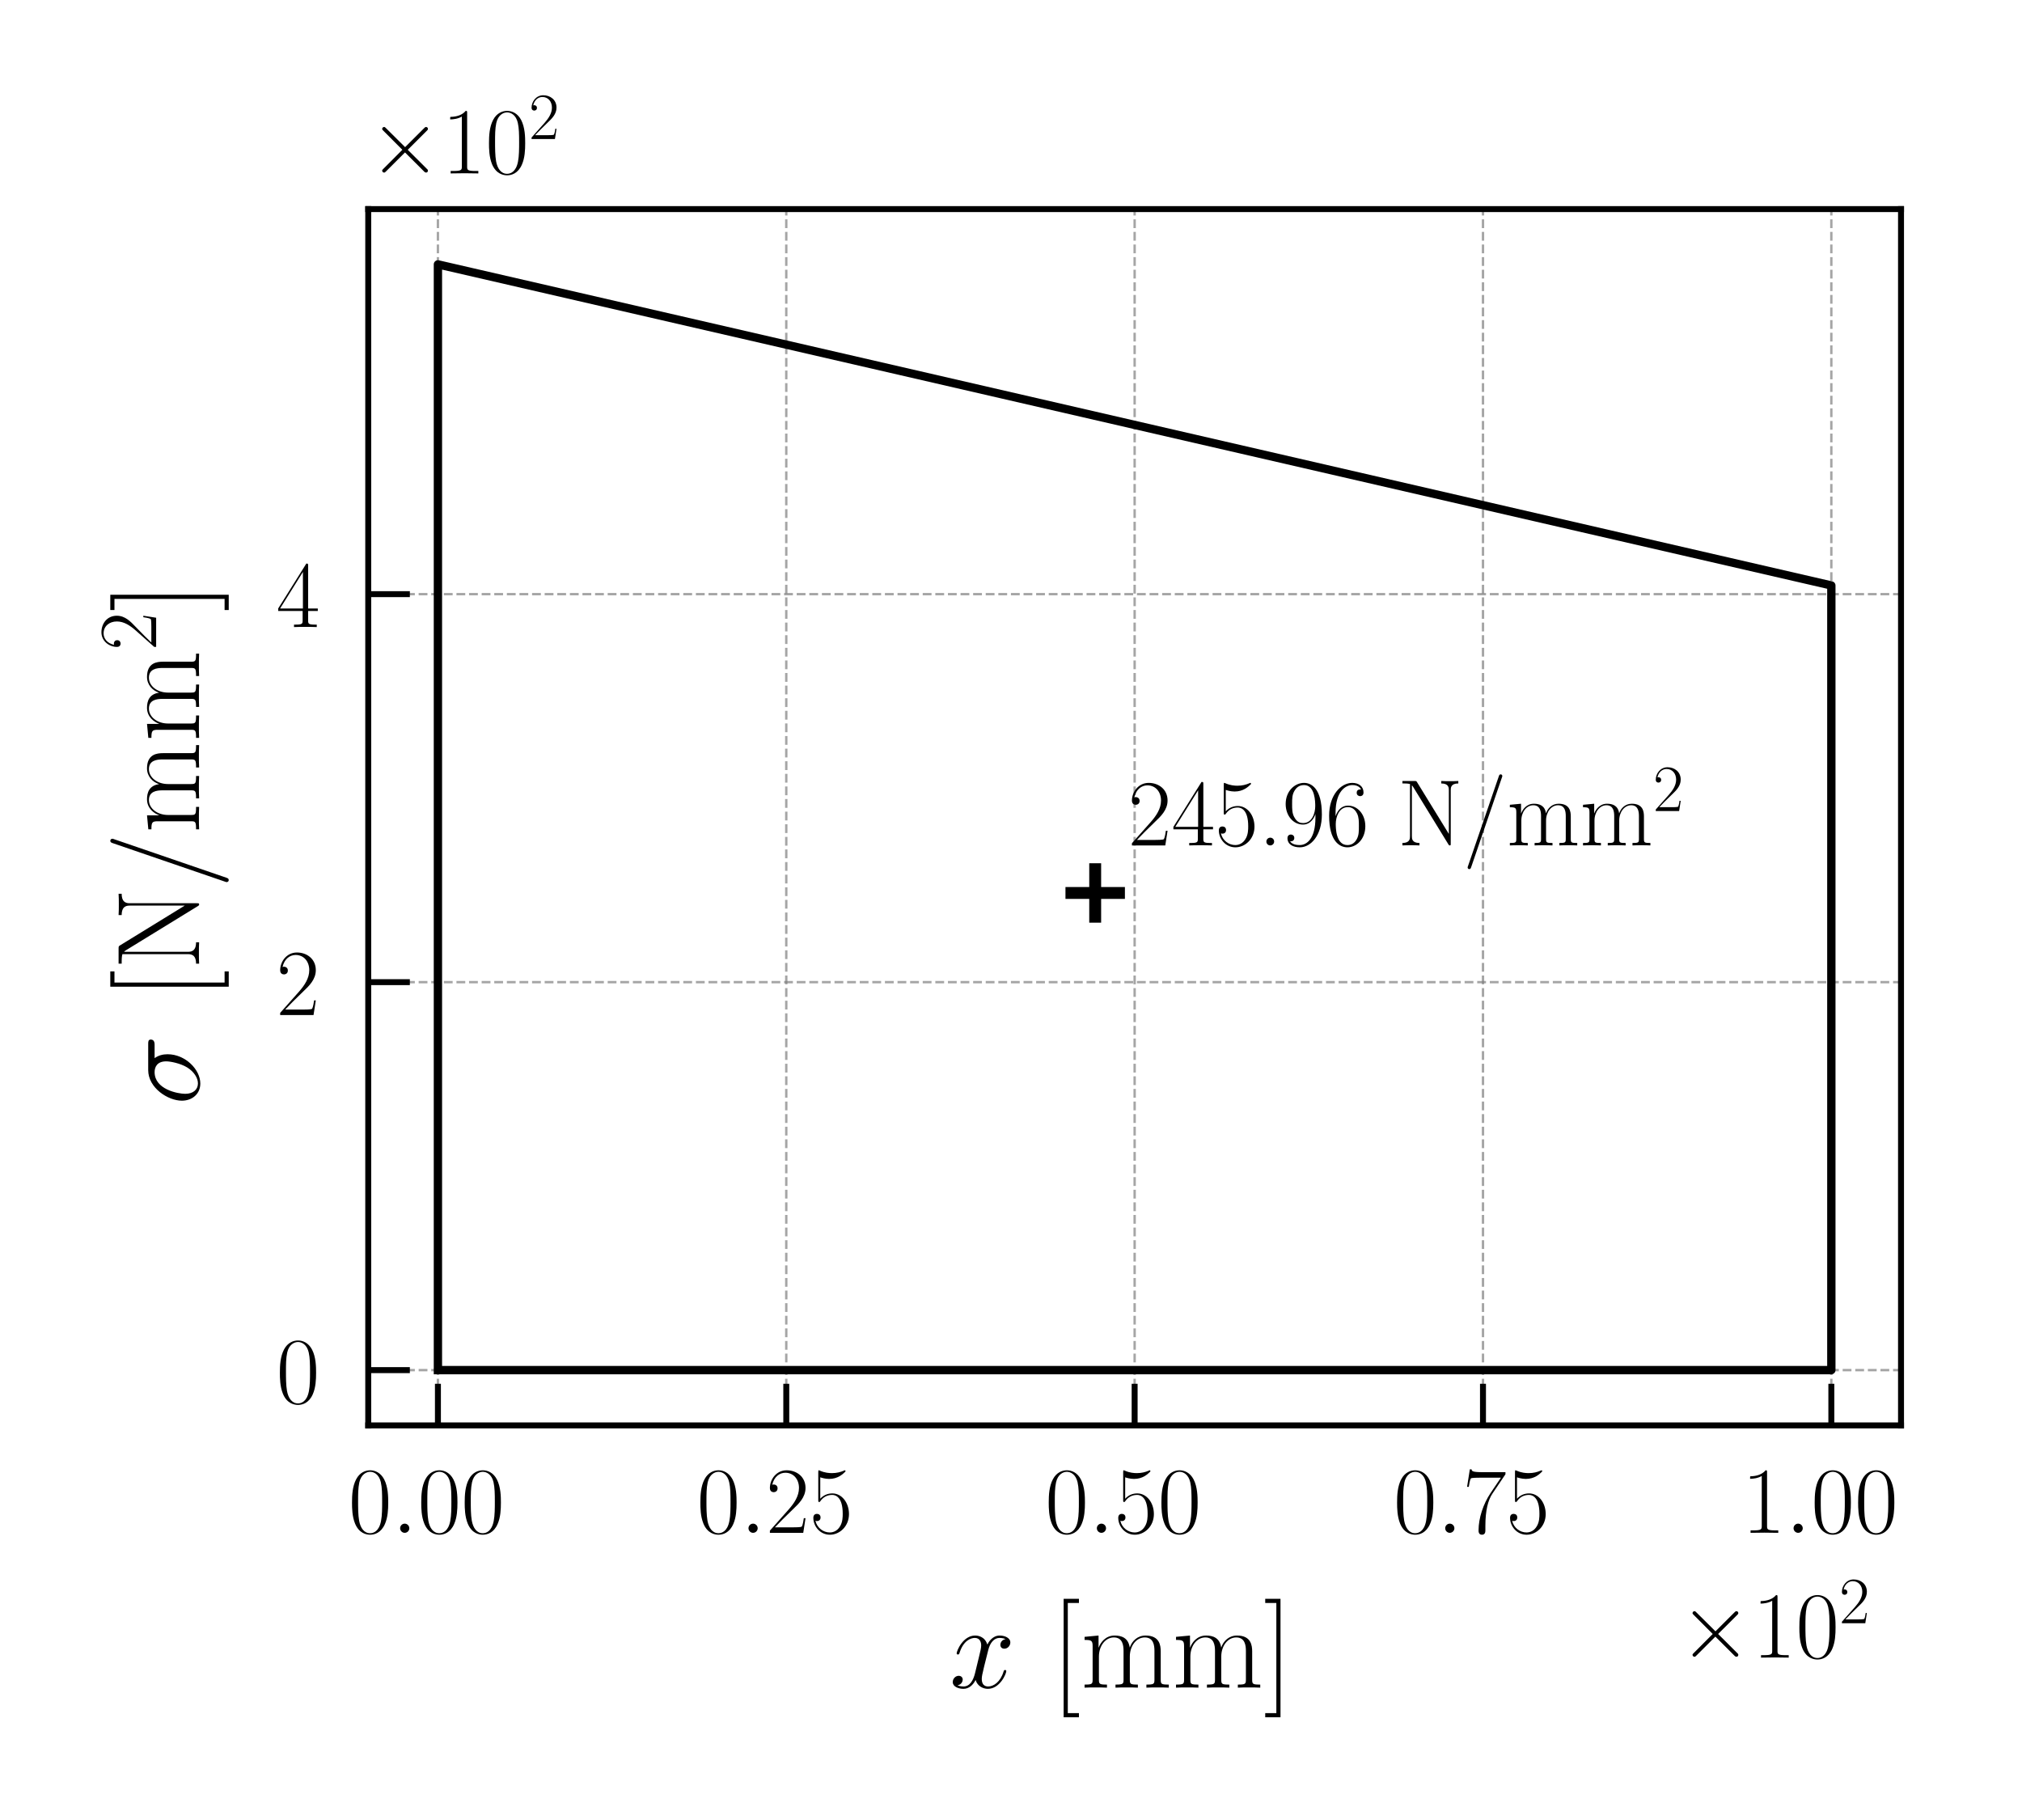
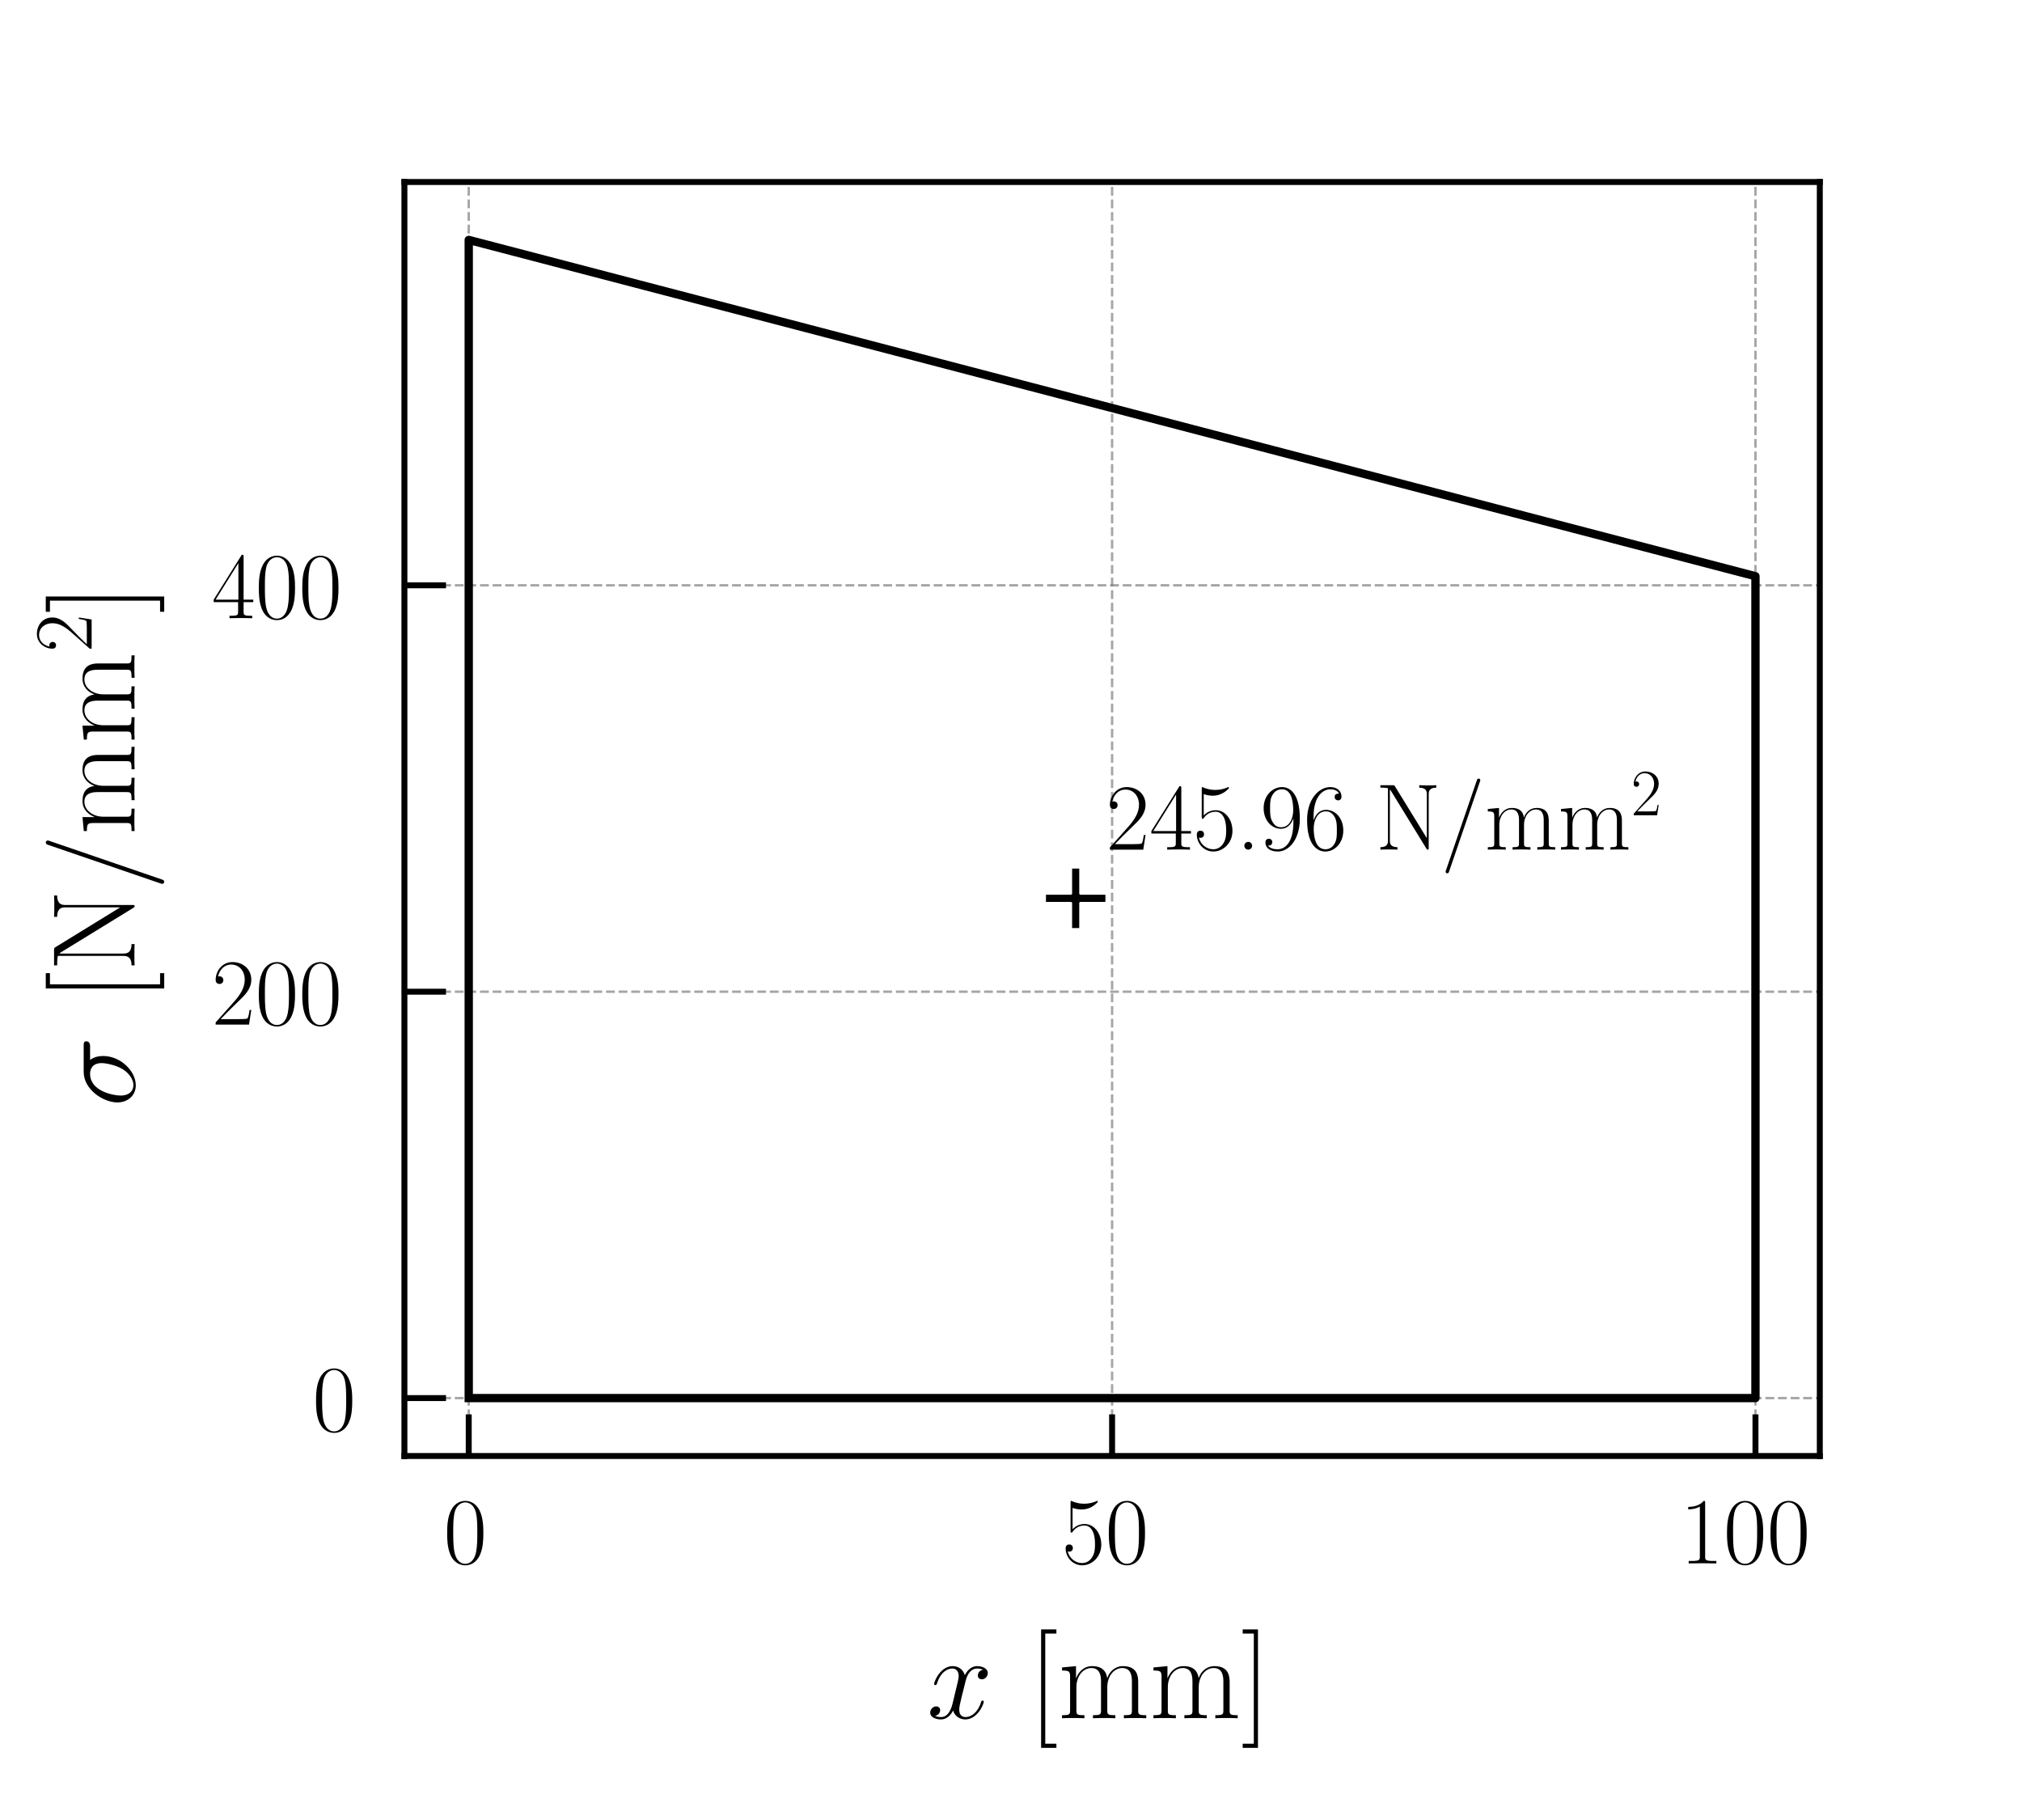
<svg xmlns="http://www.w3.org/2000/svg" xmlns:xlink="http://www.w3.org/1999/xlink" width="170.079pt" height="153.071pt" viewBox="0 0 170.079 153.071" version="1.1">
  <defs>
    <style type="text/css">*{stroke-linejoin: round; stroke-linecap: butt}</style>
  </defs>
  <g id="figure_1">
    <g id="patch_1">
      <path d="M 0 153.071  L 170.079 153.071  L 170.079 0  L 0 0  z " style="fill: #ffffff" />
    </g>
    <g id="axes_1">
      <g id="patch_2">
-         <path d="M 30.974 119.884  L 159.903 119.884  L 159.903 17.586  L 30.974 17.586  z " style="fill: #ffffff" />
+         <path d="M 34.016 122.457  L 153.071 122.457  L 153.071 15.307  L 34.016 15.307  z " style="fill: #ffffff" />
      </g>
      <g id="matplotlib.axis_1">
        <g id="xtick_1">
          <g id="line2d_1">
-             <path d="M 36.835 119.884  L 36.835 17.586  " clip-path="url(#pba93d4452f)" style="fill: none; stroke-dasharray: 0.74,0.32; stroke-dashoffset: 0; stroke: #808080; stroke-opacity: 0.7; stroke-width: 0.2" />
+             <path d="M 39.427 122.457  L 39.427 15.307  " clip-path="url(#pd1dc774e89)" style="fill: none; stroke-dasharray: 0.74,0.32; stroke-dashoffset: 0; stroke: #808080; stroke-opacity: 0.7; stroke-width: 0.2" />
          </g>
          <g id="line2d_2">
            <defs>
-               <path id="m265cbc3f64" d="M 0 0  L 0 -3.5  " style="stroke: #000000; stroke-width: 0.5" />
-             </defs>
-             <g>
-               <use xlink:href="#m265cbc3f64" x="36.835" y="119.884" style="stroke: #000000; stroke-width: 0.5" />
+               <path id="m144a88ae1d" d="M 0 0  L 0 -3.5  " style="stroke: #000000; stroke-width: 0.5" />
+             </defs>
+             <g>
+               <use xlink:href="#m144a88ae1d" x="39.427" y="122.457" style="stroke: #000000; stroke-width: 0.5" />
            </g>
          </g>
          <g id="text_1">
-             <g transform="translate(29.3074 128.9185) scale(0.08 -0.08)">
+             <g transform="translate(37.31025 131.4915) scale(0.08 -0.08)">
              <defs>
                <path id="CMR17-30" d="M 2688 2038  C 2688 2430 2682 3099 2413 3613  C 2176 4063 1798 4224 1466 4224  C 1158 4224 768 4082 525 3620  C 269 3137 243 2539 243 2038  C 243 1671 250 1112 448 623  C 723 -39 1216 -128 1466 -128  C 1760 -128 2208 -7 2470 604  C 2662 1048 2688 1568 2688 2038  z M 1466 -26  C 1056 -26 813 328 723 816  C 653 1196 653 1749 653 2109  C 653 2604 653 3015 736 3407  C 858 3954 1216 4121 1466 4121  C 1728 4121 2067 3947 2189 3420  C 2272 3054 2278 2623 2278 2109  C 2278 1691 2278 1176 2202 797  C 2067 96 1690 -26 1466 -26  z " transform="scale(0.015625)" />
-                 <path id="CMMI12-3a" d="M 1178 307  C 1178 492 1024 620 870 620  C 685 620 557 467 557 313  C 557 128 710 0 864 0  C 1050 0 1178 153 1178 307  z " transform="scale(0.015625)" />
              </defs>
              <use xlink:href="#CMR17-30" transform="scale(0.996264)" />
-               <use xlink:href="#CMMI12-3a" transform="translate(45.69048 0) scale(0.996264)" />
-               <use xlink:href="#CMR17-30" transform="translate(72.78765 0) scale(0.996264)" />
-               <use xlink:href="#CMR17-30" transform="translate(118.4781 0) scale(0.996264)" />
            </g>
          </g>
        </g>
        <g id="xtick_2">
          <g id="line2d_3">
-             <path d="M 66.137 119.884  L 66.137 17.586  " clip-path="url(#pba93d4452f)" style="fill: none; stroke-dasharray: 0.74,0.32; stroke-dashoffset: 0; stroke: #808080; stroke-opacity: 0.7; stroke-width: 0.2" />
+             <path d="M 93.543 122.457  L 93.543 15.307  " clip-path="url(#pd1dc774e89)" style="fill: none; stroke-dasharray: 0.74,0.32; stroke-dashoffset: 0; stroke: #808080; stroke-opacity: 0.7; stroke-width: 0.2" />
          </g>
          <g id="line2d_4">
            <g>
-               <use xlink:href="#m265cbc3f64" x="66.137" y="119.884" style="stroke: #000000; stroke-width: 0.5" />
+               <use xlink:href="#m144a88ae1d" x="93.543" y="122.457" style="stroke: #000000; stroke-width: 0.5" />
            </g>
          </g>
          <g id="text_2">
-             <g transform="translate(58.60928 128.9185) scale(0.08 -0.08)">
-               <defs>
-                 <path id="CMR17-32" d="M 2669 990  L 2554 990  C 2490 537 2438 460 2413 422  C 2381 371 1920 371 1830 371  L 602 371  C 832 620 1280 1073 1824 1596  C 2214 1966 2669 2400 2669 3033  C 2669 3788 2067 4224 1395 4224  C 691 4224 262 3603 262 3027  C 262 2777 448 2745 525 2745  C 589 2745 781 2783 781 3007  C 781 3206 614 3264 525 3264  C 486 3264 448 3257 422 3244  C 544 3788 915 4057 1306 4057  C 1862 4057 2227 3616 2227 3033  C 2227 2477 1901 1998 1536 1583  L 262 147  L 262 0  L 2515 0  L 2669 990  z " transform="scale(0.015625)" />
+             <g transform="translate(89.30912 131.4915) scale(0.08 -0.08)">
+               <defs>
                <path id="CMR17-35" d="M 730 3750  C 794 3724 1056 3641 1325 3641  C 1920 3641 2246 3961 2432 4140  C 2432 4191 2432 4224 2394 4224  C 2387 4224 2374 4224 2323 4198  C 2099 4102 1837 4032 1517 4032  C 1325 4032 1037 4055 723 4191  C 653 4224 640 4224 634 4224  C 602 4224 595 4217 595 4090  L 595 2231  C 595 2113 595 2080 659 2080  C 691 2080 704 2093 736 2139  C 941 2435 1222 2560 1542 2560  C 1766 2560 2246 2415 2246 1293  C 2246 1087 2246 716 2054 422  C 1894 159 1645 25 1370 25  C 947 25 518 319 403 812  C 429 806 480 793 506 793  C 589 793 749 838 749 1036  C 749 1209 627 1280 506 1280  C 358 1280 262 1190 262 1011  C 262 454 704 -128 1382 -128  C 2042 -128 2669 441 2669 1267  C 2669 2054 2170 2662 1549 2662  C 1222 2662 947 2540 730 2304  L 730 3750  z " transform="scale(0.015625)" />
              </defs>
-               <use xlink:href="#CMR17-30" transform="scale(0.996264)" />
-               <use xlink:href="#CMMI12-3a" transform="translate(45.69048 0) scale(0.996264)" />
-               <use xlink:href="#CMR17-32" transform="translate(72.78765 0) scale(0.996264)" />
-               <use xlink:href="#CMR17-35" transform="translate(118.4781 0) scale(0.996264)" />
+               <use xlink:href="#CMR17-35" transform="scale(0.996264)" />
+               <use xlink:href="#CMR17-30" transform="translate(45.69048 0) scale(0.996264)" />
            </g>
          </g>
        </g>
        <g id="xtick_3">
          <g id="line2d_5">
-             <path d="M 95.439 119.884  L 95.439 17.586  " clip-path="url(#pba93d4452f)" style="fill: none; stroke-dasharray: 0.74,0.32; stroke-dashoffset: 0; stroke: #808080; stroke-opacity: 0.7; stroke-width: 0.2" />
+             <path d="M 147.659 122.457  L 147.659 15.307  " clip-path="url(#pd1dc774e89)" style="fill: none; stroke-dasharray: 0.74,0.32; stroke-dashoffset: 0; stroke: #808080; stroke-opacity: 0.7; stroke-width: 0.2" />
          </g>
          <g id="line2d_6">
            <g>
-               <use xlink:href="#m265cbc3f64" x="95.439" y="119.884" style="stroke: #000000; stroke-width: 0.5" />
+               <use xlink:href="#m144a88ae1d" x="147.659" y="122.457" style="stroke: #000000; stroke-width: 0.5" />
            </g>
          </g>
          <g id="text_3">
-             <g transform="translate(87.91115 128.9185) scale(0.08 -0.08)">
-               <use xlink:href="#CMR17-30" transform="scale(0.996264)" />
-               <use xlink:href="#CMMI12-3a" transform="translate(45.69048 0) scale(0.996264)" />
-               <use xlink:href="#CMR17-35" transform="translate(72.78765 0) scale(0.996264)" />
-               <use xlink:href="#CMR17-30" transform="translate(118.4781 0) scale(0.996264)" />
-             </g>
-           </g>
-         </g>
-         <g id="xtick_4">
-           <g id="line2d_7">
-             <path d="M 124.74 119.884  L 124.74 17.586  " clip-path="url(#pba93d4452f)" style="fill: none; stroke-dasharray: 0.74,0.32; stroke-dashoffset: 0; stroke: #808080; stroke-opacity: 0.7; stroke-width: 0.2" />
-           </g>
-           <g id="line2d_8">
-             <g>
-               <use xlink:href="#m265cbc3f64" x="124.74" y="119.884" style="stroke: #000000; stroke-width: 0.5" />
-             </g>
-           </g>
-           <g id="text_4">
-             <g transform="translate(117.213 128.9185) scale(0.08 -0.08)">
-               <defs>
-                 <path id="CMR17-37" d="M 2886 3955  L 2886 4096  L 1382 4096  C 634 4096 621 4166 595 4288  L 480 4288  L 294 3104  L 410 3104  C 429 3226 474 3552 550 3673  C 589 3724 1062 3724 1171 3724  L 2579 3724  L 1869 2670  C 1395 1961 1069 1003 1069 166  C 1069 89 1069 -128 1299 -128  C 1530 -128 1530 89 1530 172  L 1530 466  C 1530 1514 1709 2204 2003 2644  L 2886 3955  z " transform="scale(0.015625)" />
-               </defs>
-               <use xlink:href="#CMR17-30" transform="scale(0.996264)" />
-               <use xlink:href="#CMMI12-3a" transform="translate(45.69048 0) scale(0.996264)" />
-               <use xlink:href="#CMR17-37" transform="translate(72.78765 0) scale(0.996264)" />
-               <use xlink:href="#CMR17-35" transform="translate(118.4781 0) scale(0.996264)" />
-             </g>
-           </g>
-         </g>
-         <g id="xtick_5">
-           <g id="line2d_9">
-             <path d="M 154.042 119.884  L 154.042 17.586  " clip-path="url(#pba93d4452f)" style="fill: none; stroke-dasharray: 0.74,0.32; stroke-dashoffset: 0; stroke: #808080; stroke-opacity: 0.7; stroke-width: 0.2" />
-           </g>
-           <g id="line2d_10">
-             <g>
-               <use xlink:href="#m265cbc3f64" x="154.042" y="119.884" style="stroke: #000000; stroke-width: 0.5" />
-             </g>
-           </g>
-           <g id="text_5">
-             <g transform="translate(146.5149 128.9185) scale(0.08 -0.08)">
+             <g transform="translate(141.308 131.4915) scale(0.08 -0.08)">
              <defs>
                <path id="CMR17-31" d="M 1702 4083  C 1702 4217 1696 4224 1606 4224  C 1357 3927 979 3833 621 3820  C 602 3820 570 3820 563 3808  C 557 3795 557 3782 557 3648  C 755 3648 1088 3686 1344 3839  L 1344 467  C 1344 243 1331 166 781 166  L 589 166  L 589 0  C 896 6 1216 12 1523 12  C 1830 12 2150 6 2458 0  L 2458 166  L 2266 166  C 1715 166 1702 236 1702 467  L 1702 4083  z " transform="scale(0.015625)" />
              </defs>
              <use xlink:href="#CMR17-31" transform="scale(0.996264)" />
-               <use xlink:href="#CMMI12-3a" transform="translate(45.69048 0) scale(0.996264)" />
-               <use xlink:href="#CMR17-30" transform="translate(72.78765 0) scale(0.996264)" />
-               <use xlink:href="#CMR17-30" transform="translate(118.4781 0) scale(0.996264)" />
-             </g>
-           </g>
-         </g>
-         <g id="text_6">
-           <g transform="translate(79.86156 141.9402) scale(0.1 -0.1)">
+               <use xlink:href="#CMR17-30" transform="translate(45.69048 0) scale(0.996264)" />
+               <use xlink:href="#CMR17-30" transform="translate(91.38095 0) scale(0.996264)" />
+             </g>
+           </g>
+         </g>
+         <g id="text_4">
+           <g transform="translate(77.96628 144.5132) scale(0.1 -0.1)">
            <defs>
              <path id="CMMI12-78" d="M 3034 2624  C 2829 2585 2752 2431 2752 2310  C 2752 2156 2874 2105 2963 2105  C 3155 2105 3290 2271 3290 2444  C 3290 2694 2982 2816 2714 2816  C 2323 2816 2106 2451 2048 2329  C 1901 2790 1504 2816 1389 2816  C 736 2816 390 1993 390 1849  C 390 1823 416 1790 461 1790  C 512 1790 525 1829 538 1855  C 755 2572 1184 2687 1370 2687  C 1658 2687 1715 2438 1715 2284  C 1715 2143 1677 1993 1600 1678  L 1382 778  C 1286 390 1101 64 762 64  C 730 64 570 64 435 126  C 666 166 717 358 717 435  C 717 563 621 640 499 640  C 346 640 179 505 179 300  C 179 57 480 -64 755 -64  C 1062 -64 1280 153 1414 415  C 1517 64 1837 -64 2074 -64  C 2726 -64 3072 751 3072 896  C 3072 929 3046 955 3008 955  C 2950 955 2944 922 2925 870  C 2752 300 2381 64 2093 64  C 1869 64 1747 204 1747 467  C 1747 607 1773 712 1875 1146  L 2099 2039  C 2195 2425 2413 2687 2707 2687  C 2720 2687 2899 2687 3034 2624  z " transform="scale(0.015625)" />
              <path id="CMR17-5b" d="M 1504 -1600  L 1504 -1376  L 902 -1376  L 902 4575  L 1504 4575  L 1504 4800  L 678 4800  L 678 -1600  L 1504 -1600  z " transform="scale(0.015625)" />
              <path id="CMR17-6d" d="M 4326 1954  C 4326 2276 4269 2816 3507 2816  C 3072 2816 2771 2520 2656 2173  L 2650 2173  C 2573 2700 2195 2816 1837 2816  C 1331 2816 1069 2424 973 2166  L 966 2166  L 966 2816  L 211 2745  L 211 2578  C 589 2578 646 2540 646 2231  L 646 443  C 646 198 621 166 211 166  L 211 0  C 365 12 646 12 813 12  C 979 12 1267 12 1421 0  L 1421 166  C 1011 166 986 192 986 443  L 986 1678  C 986 2269 1344 2713 1792 2713  C 2266 2713 2317 2289 2317 1980  L 2317 443  C 2317 198 2291 166 1882 166  L 1882 0  C 2035 12 2317 12 2483 12  C 2650 12 2938 12 3091 0  L 3091 166  C 2682 166 2656 192 2656 443  L 2656 1678  C 2656 2269 3014 2713 3462 2713  C 3936 2713 3987 2289 3987 1980  L 3987 443  C 3987 198 3962 166 3552 166  L 3552 0  C 3706 12 3987 12 4154 12  C 4320 12 4608 12 4762 0  L 4762 166  C 4352 166 4326 192 4326 443  L 4326 1954  z " transform="scale(0.015625)" />
              <path id="CMR17-5d" d="M 915 4800  L 90 4800  L 90 4575  L 691 4575  L 691 -1376  L 90 -1376  L 90 -1600  L 915 -1600  L 915 4800  z " transform="scale(0.015625)" />
            </defs>
            <use xlink:href="#CMMI12-78" transform="scale(0.996264)" />
            <use xlink:href="#CMR17-5b" transform="translate(85.51003 0) scale(0.996264)" />
            <use xlink:href="#CMR17-6d" transform="translate(110.3811 0) scale(0.996264)" />
            <use xlink:href="#CMR17-6d" transform="translate(187.3007 0) scale(0.996264)" />
            <use xlink:href="#CMR17-5d" transform="translate(264.2203 0) scale(0.996264)" />
          </g>
        </g>
-         <g id="text_7">
-           <g transform="translate(141.1949 139.4137) scale(0.08 -0.08)">
-             <defs>
-               <path id="CMSY10-2" d="M 2490 1775  L 1210 3046  C 1133 3123 1120 3136 1069 3136  C 1005 3136 941 3078 941 3008  C 941 2963 954 2950 1024 2880  L 2304 1596  L 1024 313  C 954 243 941 230 941 185  C 941 115 1005 57 1069 57  C 1120 57 1133 70 1210 147  L 2483 1418  L 3808 95  C 3821 89 3866 57 3904 57  C 3981 57 4032 115 4032 185  C 4032 198 4032 223 4013 255  C 4006 268 2989 1271 2669 1596  L 3840 2765  C 3872 2803 3968 2886 4000 2925  C 4006 2937 4032 2963 4032 3008  C 4032 3078 3981 3136 3904 3136  C 3853 3136 3827 3110 3757 3040  L 2490 1775  z " transform="scale(0.015625)" />
-             </defs>
-             <use xlink:href="#CMSY10-2" transform="scale(0.996264)" />
-             <use xlink:href="#CMR17-31" transform="translate(77.48747 0) scale(0.996264)" />
-             <use xlink:href="#CMR17-30" transform="translate(123.1779 0) scale(0.996264)" />
-             <use xlink:href="#CMR17-32" transform="translate(168.8684 36.15364) scale(0.697382)" />
-           </g>
-         </g>
      </g>
      <g id="matplotlib.axis_2">
        <g id="ytick_1">
+           <g id="line2d_7">
+             <path d="M 34.016 117.586  L 153.071 117.586  " clip-path="url(#pd1dc774e89)" style="fill: none; stroke-dasharray: 0.74,0.32; stroke-dashoffset: 0; stroke: #808080; stroke-opacity: 0.7; stroke-width: 0.2" />
+           </g>
+           <g id="line2d_8">
+             <defs>
+               <path id="ma81858ed74" d="M 0 0  L 3.5 0  " style="stroke: #000000; stroke-width: 0.5" />
+             </defs>
+             <g>
+               <use xlink:href="#ma81858ed74" x="34.016" y="117.586" style="stroke: #000000; stroke-width: 0.5" />
+             </g>
+           </g>
+           <g id="text_5">
+             <g transform="translate(26.28157 120.3537) scale(0.08 -0.08)">
+               <use xlink:href="#CMR17-30" transform="scale(0.996264)" />
+             </g>
+           </g>
+         </g>
+         <g id="ytick_2">
+           <g id="line2d_9">
+             <path d="M 34.016 83.408  L 153.071 83.408  " clip-path="url(#pd1dc774e89)" style="fill: none; stroke-dasharray: 0.74,0.32; stroke-dashoffset: 0; stroke: #808080; stroke-opacity: 0.7; stroke-width: 0.2" />
+           </g>
+           <g id="line2d_10">
+             <g>
+               <use xlink:href="#ma81858ed74" x="34.016" y="83.408" style="stroke: #000000; stroke-width: 0.5" />
+             </g>
+           </g>
+           <g id="text_6">
+             <g transform="translate(17.8132 86.17515) scale(0.08 -0.08)">
+               <defs>
+                 <path id="CMR17-32" d="M 2669 990  L 2554 990  C 2490 537 2438 460 2413 422  C 2381 371 1920 371 1830 371  L 602 371  C 832 620 1280 1073 1824 1596  C 2214 1966 2669 2400 2669 3033  C 2669 3788 2067 4224 1395 4224  C 691 4224 262 3603 262 3027  C 262 2777 448 2745 525 2745  C 589 2745 781 2783 781 3007  C 781 3206 614 3264 525 3264  C 486 3264 448 3257 422 3244  C 544 3788 915 4057 1306 4057  C 1862 4057 2227 3616 2227 3033  C 2227 2477 1901 1998 1536 1583  L 262 147  L 262 0  L 2515 0  L 2669 990  z " transform="scale(0.015625)" />
+               </defs>
+               <use xlink:href="#CMR17-32" transform="scale(0.996264)" />
+               <use xlink:href="#CMR17-30" transform="translate(45.69048 0) scale(0.996264)" />
+               <use xlink:href="#CMR17-30" transform="translate(91.38095 0) scale(0.996264)" />
+             </g>
+           </g>
+         </g>
+         <g id="ytick_3">
          <g id="line2d_11">
-             <path d="M 30.974 115.234  L 159.903 115.234  " clip-path="url(#pba93d4452f)" style="fill: none; stroke-dasharray: 0.74,0.32; stroke-dashoffset: 0; stroke: #808080; stroke-opacity: 0.7; stroke-width: 0.2" />
+             <path d="M 34.016 49.229  L 153.071 49.229  " clip-path="url(#pd1dc774e89)" style="fill: none; stroke-dasharray: 0.74,0.32; stroke-dashoffset: 0; stroke: #808080; stroke-opacity: 0.7; stroke-width: 0.2" />
          </g>
          <g id="line2d_12">
-             <defs>
-               <path id="m258b08c727" d="M 0 0  L 3.5 0  " style="stroke: #000000; stroke-width: 0.5" />
-             </defs>
-             <g>
-               <use xlink:href="#m258b08c727" x="30.974" y="115.234" style="stroke: #000000; stroke-width: 0.5" />
-             </g>
-           </g>
-           <g id="text_8">
-             <g transform="translate(23.24028 118.0012) scale(0.08 -0.08)">
-               <use xlink:href="#CMR17-30" transform="scale(0.996264)" />
-             </g>
-           </g>
-         </g>
-         <g id="ytick_2">
-           <g id="line2d_13">
-             <path d="M 30.974 82.603  L 159.903 82.603  " clip-path="url(#pba93d4452f)" style="fill: none; stroke-dasharray: 0.74,0.32; stroke-dashoffset: 0; stroke: #808080; stroke-opacity: 0.7; stroke-width: 0.2" />
-           </g>
-           <g id="line2d_14">
-             <g>
-               <use xlink:href="#m258b08c727" x="30.974" y="82.603" style="stroke: #000000; stroke-width: 0.5" />
-             </g>
-           </g>
-           <g id="text_9">
-             <g transform="translate(23.24028 85.37017) scale(0.08 -0.08)">
-               <use xlink:href="#CMR17-32" transform="scale(0.996264)" />
-             </g>
-           </g>
-         </g>
-         <g id="ytick_3">
-           <g id="line2d_15">
-             <path d="M 30.974 49.972  L 159.903 49.972  " clip-path="url(#pba93d4452f)" style="fill: none; stroke-dasharray: 0.74,0.32; stroke-dashoffset: 0; stroke: #808080; stroke-opacity: 0.7; stroke-width: 0.2" />
-           </g>
-           <g id="line2d_16">
-             <g>
-               <use xlink:href="#m258b08c727" x="30.974" y="49.972" style="stroke: #000000; stroke-width: 0.5" />
-             </g>
-           </g>
-           <g id="text_10">
-             <g transform="translate(23.24028 52.73917) scale(0.08 -0.08)">
+             <g>
+               <use xlink:href="#ma81858ed74" x="34.016" y="49.229" style="stroke: #000000; stroke-width: 0.5" />
+             </g>
+           </g>
+           <g id="text_7">
+             <g transform="translate(17.8132 51.99665) scale(0.08 -0.08)">
              <defs>
                <path id="CMR17-34" d="M 2150 4147  C 2150 4281 2144 4288 2029 4288  L 128 1254  L 128 1088  L 1779 1088  L 1779 460  C 1779 230 1766 166 1318 166  L 1197 166  L 1197 0  C 1402 12 1747 12 1965 12  C 2182 12 2528 12 2733 0  L 2733 166  L 2611 166  C 2163 166 2150 230 2150 460  L 2150 1088  L 2803 1088  L 2803 1254  L 2150 1254  L 2150 4147  z M 1798 3723  L 1798 1254  L 256 1254  L 1798 3723  z " transform="scale(0.015625)" />
              </defs>
              <use xlink:href="#CMR17-34" transform="scale(0.996264)" />
-             </g>
-           </g>
-         </g>
-         <g id="text_11">
-           <g transform="translate(16.74962 92.95112) rotate(-90) scale(0.1 -0.1)">
+               <use xlink:href="#CMR17-30" transform="translate(45.69048 0) scale(0.996264)" />
+               <use xlink:href="#CMR17-30" transform="translate(91.38095 0) scale(0.996264)" />
+             </g>
+           </g>
+         </g>
+         <g id="text_8">
+           <g transform="translate(11.32254 93.09842) rotate(-90) scale(0.1 -0.1)">
            <defs>
              <path id="CMMI12-1b" d="M 3251 2406  C 3334 2406 3546 2406 3546 2611  C 3546 2752 3424 2752 3309 2752  L 1894 2752  C 934 2752 243 1685 243 932  C 243 389 595 -64 1171 -64  C 1926 -64 2752 746 2752 1704  C 2752 1953 2694 2195 2541 2406  L 3251 2406  z M 1178 64  C 851 64 614 312 614 753  C 614 1136 845 2406 1786 2406  C 2061 2406 2368 2272 2368 1780  C 2368 1557 2266 1021 2042 651  C 1811 274 1466 64 1178 64  z " transform="scale(0.015625)" />
              <path id="CMR17-4e" d="M 1312 4275  C 1267 4345 1261 4352 1139 4352  L 326 4352  L 326 4185  L 448 4185  C 704 4185 819 4153 838 4147  L 838 624  C 838 465 838 166 326 166  L 326 0  C 474 12 742 12 902 12  C 1062 12 1331 12 1478 0  L 1478 166  C 966 166 966 465 966 624  L 966 4057  C 1011 4019 1011 4007 1056 3943  L 3430 76  C 3475 0 3494 0 3526 0  C 3590 0 3590 19 3590 140  L 3590 3726  C 3590 3885 3590 4185 4102 4185  L 4102 4352  C 3955 4339 3686 4339 3526 4339  C 3366 4339 3098 4339 2950 4352  L 2950 4185  C 3462 4185 3462 3885 3462 3726  L 3462 777  L 1312 4275  z " transform="scale(0.015625)" />
              <path id="CMR17-2f" d="M 2605 4575  C 2637 4658 2637 4671 2637 4684  C 2637 4761 2579 4800 2528 4800  C 2451 4800 2426 4748 2400 4671  L 326 -1376  C 294 -1460 294 -1472 294 -1485  C 294 -1562 352 -1600 403 -1600  C 480 -1600 506 -1549 531 -1472  L 2605 4575  z " transform="scale(0.015625)" />
            </defs>
            <use xlink:href="#CMMI12-1b" transform="scale(0.996264)" />
            <use xlink:href="#CMR17-5b" transform="translate(89.09602 0) scale(0.996264)" />
            <use xlink:href="#CMR17-4e" transform="translate(113.9671 0) scale(0.996264)" />
            <use xlink:href="#CMR17-2f" transform="translate(183.0395 0) scale(0.996264)" />
            <use xlink:href="#CMR17-6d" transform="translate(228.73 0) scale(0.996264)" />
            <use xlink:href="#CMR17-6d" transform="translate(305.6496 0) scale(0.996264)" />
            <use xlink:href="#CMR17-32" transform="translate(382.5692 36.15364) scale(0.697382)" />
            <use xlink:href="#CMR17-5d" transform="translate(415.0505 0) scale(0.996264)" />
          </g>
        </g>
-         <g id="text_12">
-           <g transform="translate(30.97446 14.58551) scale(0.08 -0.08)">
-             <use xlink:href="#CMSY10-2" transform="scale(0.996264)" />
-             <use xlink:href="#CMR17-31" transform="translate(77.48747 0) scale(0.996264)" />
-             <use xlink:href="#CMR17-30" transform="translate(123.1779 0) scale(0.996264)" />
-             <use xlink:href="#CMR17-32" transform="translate(168.8684 36.15364) scale(0.697382)" />
-           </g>
-         </g>
-       </g>
-       <g id="line2d_17">
-         <path d="M 36.835 115.234  L 154.042 115.234  L 154.042 49.24  L 36.835 22.235  L 36.835 115.234  " clip-path="url(#pba93d4452f)" style="fill: none; stroke: #000000; stroke-width: 0.7; stroke-linecap: square" />
-       </g>
-       <g id="line2d_18">
-         <path d="M 92.121 75.103  " clip-path="url(#pba93d4452f)" style="fill: none; stroke: #000000; stroke-width: 0.7; stroke-linecap: square" />
+       </g>
+       <g id="line2d_13">
+         <path d="M 39.427 117.586  L 147.659 117.586  L 147.659 48.462  L 39.427 20.178  L 39.427 117.586  " clip-path="url(#pd1dc774e89)" style="fill: none; stroke: #000000; stroke-width: 0.7; stroke-linecap: square" />
+       </g>
+       <g id="line2d_14">
+         <path d="M 90.48 75.553  " clip-path="url(#pd1dc774e89)" style="fill: none; stroke: #000000; stroke-width: 0.7; stroke-linecap: square" />
        <defs>
-           <path id="m9bd18505a7" d="M -2.5 0  L 2.5 0  M 0 2.5  L 0 -2.5  " style="stroke: #000000" />
+           <path id="mfa0908455c" d="M -2.5 0  L 2.5 0  M 0 2.5  L 0 -2.5  " style="stroke: #000000; stroke-width: 0.6" />
        </defs>
-         <g clip-path="url(#pba93d4452f)">
-           <use xlink:href="#m9bd18505a7" x="92.121" y="75.103" style="stroke: #000000" />
+         <g clip-path="url(#pd1dc774e89)">
+           <use xlink:href="#mfa0908455c" x="90.48" y="75.553" style="stroke: #000000; stroke-width: 0.6" />
        </g>
      </g>
      <g id="patch_3">
-         <path d="M 30.974 119.884  L 30.974 17.586  " style="fill: none; stroke: #000000; stroke-width: 0.5; stroke-linejoin: miter; stroke-linecap: square" />
+         <path d="M 34.016 122.457  L 34.016 15.307  " style="fill: none; stroke: #000000; stroke-width: 0.5; stroke-linejoin: miter; stroke-linecap: square" />
      </g>
      <g id="patch_4">
-         <path d="M 159.903 119.884  L 159.903 17.586  " style="fill: none; stroke: #000000; stroke-width: 0.5; stroke-linejoin: miter; stroke-linecap: square" />
+         <path d="M 153.071 122.457  L 153.071 15.307  " style="fill: none; stroke: #000000; stroke-width: 0.5; stroke-linejoin: miter; stroke-linecap: square" />
      </g>
      <g id="patch_5">
-         <path d="M 30.974 119.884  L 159.903 119.884  " style="fill: none; stroke: #000000; stroke-width: 0.5; stroke-linejoin: miter; stroke-linecap: square" />
+         <path d="M 34.016 122.457  L 153.071 122.457  " style="fill: none; stroke: #000000; stroke-width: 0.5; stroke-linejoin: miter; stroke-linecap: square" />
      </g>
      <g id="patch_6">
-         <path d="M 30.974 17.586  L 159.903 17.586  " style="fill: none; stroke: #000000; stroke-width: 0.5; stroke-linejoin: miter; stroke-linecap: square" />
-       </g>
-       <g id="text_13">
-         <g transform="translate(94.88502 71.10438) scale(0.08 -0.08)">
+         <path d="M 34.016 15.307  L 153.071 15.307  " style="fill: none; stroke: #000000; stroke-width: 0.5; stroke-linejoin: miter; stroke-linecap: square" />
+       </g>
+       <g id="text_9">
+         <g transform="translate(93.03213 71.45856) scale(0.08 -0.08)">
          <defs>
            <path id="CMR17-2e" d="M 1062 262  C 1062 422 934 524 800 524  C 672 524 538 422 538 262  C 538 102 666 0 800 0  C 928 0 1062 102 1062 262  z " transform="scale(0.015625)" />
            <path id="CMR17-39" d="M 2253 1871  C 2253 448 1670 25 1190 25  C 1043 25 685 43 538 281  C 704 256 826 345 826 505  C 826 678 685 736 595 736  C 538 736 365 710 365 492  C 365 68 742 -128 1203 -128  C 1939 -128 2688 665 2688 2090  C 2688 3857 1971 4224 1485 4224  C 851 4224 243 3664 243 2800  C 243 2000 762 1408 1414 1408  C 1952 1408 2189 1910 2253 2122  L 2253 1871  z M 1427 1510  C 1254 1510 1011 1542 813 1929  C 678 2181 678 2477 678 2793  C 678 3174 678 3438 858 3722  C 947 3857 1114 4076 1485 4076  C 2240 4076 2240 2909 2240 2651  C 2240 2193 2035 1510 1427 1510  z " transform="scale(0.015625)" />
            <path id="CMR17-36" d="M 678 2198  C 678 3712 1395 4076 1811 4076  C 1946 4076 2272 4049 2400 3782  C 2298 3782 2106 3782 2106 3558  C 2106 3385 2246 3328 2336 3328  C 2394 3328 2566 3353 2566 3571  C 2566 3987 2246 4224 1805 4224  C 1043 4224 243 3411 243 2011  C 243 257 966 -128 1478 -128  C 2099 -128 2688 431 2688 1295  C 2688 2101 2170 2688 1517 2688  C 1126 2688 838 2430 678 1979  L 678 2198  z M 1478 25  C 691 25 691 1212 691 1450  C 691 1914 909 2585 1504 2585  C 1613 2585 1926 2585 2138 2140  C 2253 1889 2253 1624 2253 1302  C 2253 954 2253 696 2118 438  C 1978 173 1773 25 1478 25  z " transform="scale(0.015625)" />
          </defs>
          <use xlink:href="#CMR17-32" transform="scale(0.996264)" />
          <use xlink:href="#CMR17-34" transform="translate(45.69048 0) scale(0.996264)" />
          <use xlink:href="#CMR17-35" transform="translate(91.38095 0) scale(0.996264)" />
          <use xlink:href="#CMR17-2e" transform="translate(137.0714 0) scale(0.996264)" />
          <use xlink:href="#CMR17-39" transform="translate(161.9425 0) scale(0.996264)" />
          <use xlink:href="#CMR17-36" transform="translate(207.633 0) scale(0.996264)" />
          <use xlink:href="#CMR17-4e" transform="translate(283.3994 0) scale(0.996264)" />
          <use xlink:href="#CMR17-2f" transform="translate(352.4718 0) scale(0.996264)" />
          <use xlink:href="#CMR17-6d" transform="translate(398.1623 0) scale(0.996264)" />
          <use xlink:href="#CMR17-6d" transform="translate(475.0819 0) scale(0.996264)" />
          <use xlink:href="#CMR17-32" transform="translate(552.0015 36.15364) scale(0.697382)" />
        </g>
      </g>
    </g>
  </g>
  <defs>
-     <clipPath id="pba93d4452f">
-       <rect x="30.974" y="17.586" width="128.928" height="102.298" />
+     <clipPath id="pd1dc774e89">
+       <rect x="34.016" y="15.307" width="119.055" height="107.15" />
    </clipPath>
  </defs>
</svg>
